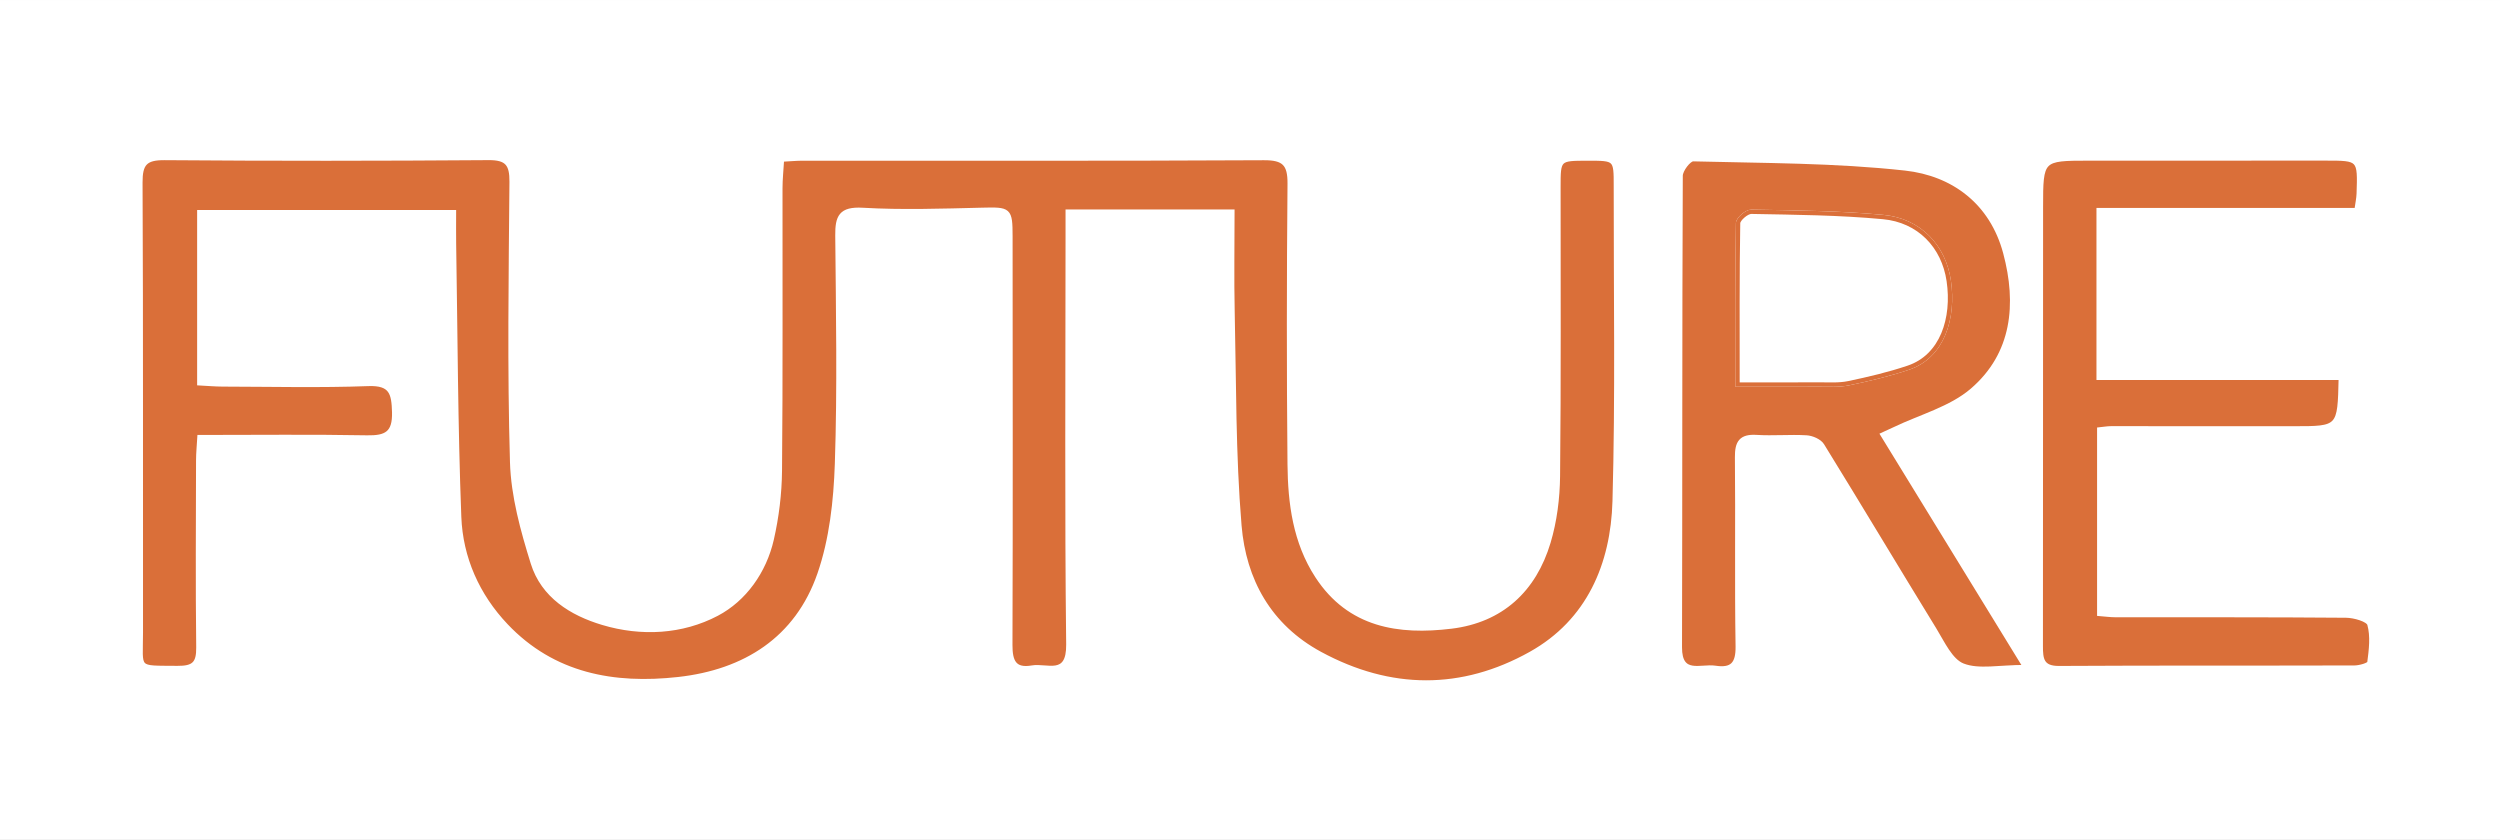
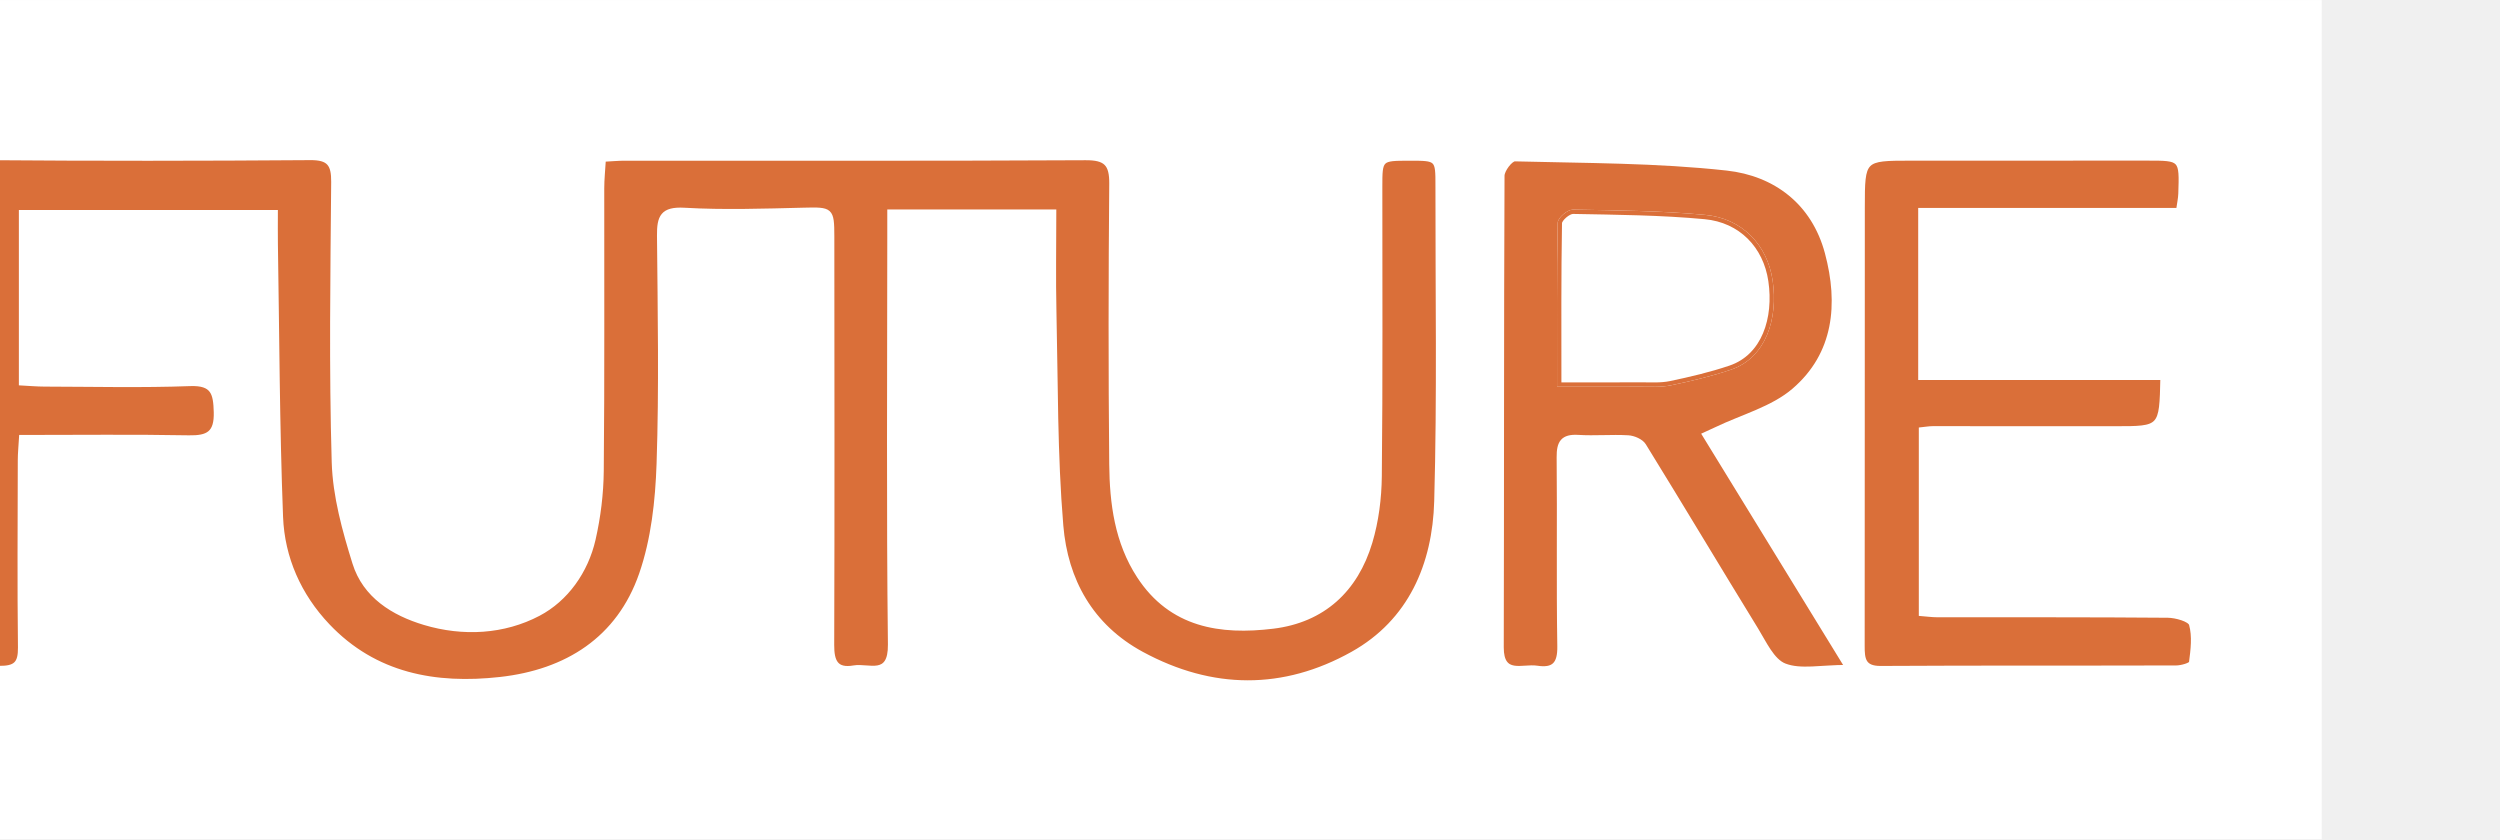
- <svg xmlns="http://www.w3.org/2000/svg" version="1.1" id="Calque_1" x="0px" y="0px" enable-background="new 0 0 1190.55 841.89" xml:space="preserve" viewBox="309 325.87 575 193.05">
+ <svg xmlns="http://www.w3.org/2000/svg" version="1.1" id="Calque_1" x="0px" y="0px" enable-background="new 0 0 1190.55 841.89" xml:space="preserve" viewBox="350 325.87 575 193.05" width="100">
  <g>
-     <path fill="#FFFFFF" d="M309,518.89c0-64.333,0-128.667,0-193c191.667,0,383.333,0,575,0c0,64.333,0,128.667,0,193   C692.333,518.89,500.667,518.89,309,518.89z M488.847,362.571c-0.138,2.372-0.365,4.489-0.368,6.607   c-0.03,21.664,0.094,43.33-0.112,64.992c-0.05,5.258-0.71,10.608-1.878,15.735c-1.688,7.409-6.278,13.812-12.619,17.152   c-7.992,4.21-17.357,4.734-26.24,2.07c-7.207-2.161-13.724-6.21-16.076-13.765c-2.339-7.513-4.529-15.397-4.759-23.179   c-0.634-21.479-0.3-42.99-0.121-64.486c0.034-4.073-1.027-5.529-5.313-5.497c-24.829,0.186-49.662,0.208-74.491,0.007   c-4.453-0.036-5.602,1.287-5.581,5.653c0.168,34.496,0.065,68.993,0.104,103.489c0.01,8.768-1.301,8.072,8.38,8.166   c3.798,0.037,4.899-1.017,4.856-4.742c-0.167-14.33-0.068-28.663-0.038-42.994c0.004-1.751,0.185-3.503,0.291-5.368   c13.25,0,25.905-0.153,38.552,0.083c4.41,0.083,6.361-0.972,6.23-5.822c-0.117-4.345-0.631-6.693-5.941-6.497   c-11.15,0.411-22.327,0.137-33.492,0.113c-1.758-0.004-3.516-0.168-5.389-0.264c0-13.494,0-26.412,0-39.356   c19.555,0,38.798,0,58.571,0c0,2.618-0.032,4.913,0.005,7.206c0.342,20.965,0.386,41.942,1.187,62.889   c0.361,9.448,4.199,18.08,10.796,25.03c10.844,11.424,24.795,13.933,39.623,12.282c15.319-1.706,27.297-9.241,32.466-24.156   c2.767-7.985,3.736-16.858,4.022-25.381c0.586-17.478,0.251-34.991,0.096-52.488c-0.038-4.277,0.735-6.193,5.803-5.9   c9.126,0.526,18.312,0.207,27.466-0.016c6.253-0.152,6.517-0.117,6.521,6.092c0.018,31.33,0.075,62.66-0.029,93.99   c-0.013,3.767,0.896,5.914,5.004,5.201c3.439-0.597,8.437,2.355,8.348-5.31c-0.359-31.159-0.147-62.325-0.145-93.488   c0-1.969,0-3.938,0-6.073c12.802,0,25.162,0,37.876,0c0,7.942-0.14,15.416,0.029,22.884c0.37,16.453,0.211,32.96,1.581,49.336   c1.048,12.526,6.835,23.127,18.566,29.479c16.166,8.753,32.618,8.84,48.452-0.013c13.324-7.45,18.884-20.506,19.29-35.093   c0.672-24.146,0.253-48.323,0.283-72.487c0.008-6.322-0.012-6.322-6.488-6.316c-6.72,0.006-6.722,0.006-6.725,6.578   c-0.009,22.164,0.113,44.33-0.121,66.492c-0.054,5.077-0.715,10.324-2.168,15.173c-3.294,10.995-10.848,17.995-22.36,19.396   c-12.072,1.469-23.419-0.221-30.833-11.599c-5.099-7.827-6.25-16.755-6.335-25.76c-0.203-21.496-0.185-42.996,0.005-64.492   c0.04-4.566-1.308-5.927-5.955-5.902c-35.329,0.189-70.659,0.098-105.989,0.109C492.215,362.331,490.747,362.473,488.847,362.571z    M741.99,425.837c1.557-0.715,2.144-0.974,2.721-1.252c6.03-2.902,12.987-4.727,17.892-8.94c9.686-8.32,10.756-19.904,7.617-31.639   c-3.09-11.551-11.895-18.174-23.027-19.403c-16.138-1.782-32.488-1.695-48.755-2.12c-0.974-0.025-2.89,2.474-2.896,3.805   c-0.162,36.154-0.082,72.309-0.177,108.464c-0.018,6.749,4.823,4.214,8.137,4.723c3.862,0.593,5.244-0.867,5.179-4.949   c-0.232-14.492-0.007-28.99-0.152-43.484c-0.034-3.379,0.878-4.874,4.472-4.648c3.816,0.24,7.669-0.127,11.487,0.093   c1.261,0.073,2.998,0.819,3.614,1.816c8.692,14.084,17.177,28.296,25.842,42.397c1.862,3.029,3.692,7.15,6.517,8.249   c3.681,1.432,8.339,0.35,14.336,0.35C763.443,460.797,752.866,443.56,741.99,425.837z M791.686,374.192c19.951,0,39.535,0,59.32,0   c0.212-1.54,0.467-2.655,0.505-3.777c0.27-8.097,0.256-8.102-7.624-8.102c-18.159-0.001-36.317-0.013-54.476,0.009   c-10.937,0.013-10.99,0.038-10.999,11.192c-0.027,33.651,0.003,67.302-0.033,100.954c-0.003,2.965,0.203,5.095,4.183,5.071   c22.656-0.134,45.313-0.045,67.97-0.114c1.2-0.004,3.365-0.622,3.436-1.168c0.379-2.911,0.773-6.041,0.01-8.774   c-0.313-1.121-3.508-2.013-5.4-2.029c-17.658-0.154-35.317-0.09-52.976-0.111c-1.253-0.002-2.506-0.181-3.771-0.279   c0-14.366,0-28.284,0-42.413c1.087-0.112,1.88-0.264,2.672-0.264c13.993-0.007,27.986,0.005,41.98,0.012   c10.653,0.005,10.653,0.005,10.904-11.631c-18.467,0-36.96,0-55.698,0C791.686,399.552,791.686,387.295,791.686,374.192z" />
-     <path fill="#DA6F39" stroke="#FFFFFF" stroke-miterlimit="10" d="M488.847,362.571c1.9-0.098,3.368-0.24,4.836-0.24   c35.33-0.01,70.66,0.081,105.989-0.109c4.648-0.025,5.996,1.336,5.955,5.902c-0.19,21.496-0.208,42.996-0.005,64.492   c0.085,9.005,1.236,17.934,6.335,25.76c7.413,11.378,18.761,13.069,30.833,11.599c11.512-1.401,19.066-8.401,22.36-19.396   c1.453-4.848,2.114-10.096,2.168-15.173c0.234-22.162,0.112-44.328,0.121-66.492c0.003-6.571,0.005-6.571,6.725-6.578   c6.477-0.006,6.496-0.006,6.488,6.316c-0.029,24.164,0.39,48.34-0.283,72.487c-0.406,14.586-5.967,27.643-19.29,35.093   c-15.834,8.853-32.286,8.767-48.452,0.013c-11.732-6.352-17.518-16.953-18.566-29.479c-1.37-16.375-1.21-32.882-1.581-49.336   c-0.168-7.468-0.029-14.942-0.029-22.884c-12.713,0-25.074,0-37.876,0c0,2.135,0,4.104,0,6.073   c-0.002,31.163-0.213,62.329,0.145,93.488c0.088,7.665-4.909,4.713-8.348,5.31c-4.108,0.714-5.017-1.433-5.004-5.201   c0.104-31.33,0.048-62.66,0.029-93.99c-0.004-6.21-0.267-6.244-6.521-6.092c-9.155,0.223-18.34,0.542-27.466,0.016   c-5.069-0.292-5.841,1.624-5.803,5.9c0.154,17.497,0.49,35.01-0.096,52.488c-0.286,8.523-1.255,17.396-4.022,25.381   c-5.168,14.916-17.147,22.451-32.466,24.156c-14.828,1.651-28.78-0.858-39.623-12.282c-6.597-6.95-10.435-15.582-10.796-25.03   c-0.801-20.948-0.845-41.924-1.187-62.889c-0.037-2.294-0.005-4.588-0.005-7.206c-19.773,0-39.016,0-58.571,0   c0,12.944,0,25.863,0,39.356c1.873,0.096,3.631,0.26,5.389,0.264c11.165,0.024,22.342,0.299,33.492-0.113   c5.31-0.196,5.824,2.152,5.941,6.497c0.131,4.85-1.819,5.904-6.23,5.822c-12.648-0.237-25.303-0.083-38.552-0.083   c-0.106,1.866-0.288,3.617-0.291,5.368c-0.029,14.332-0.129,28.665,0.038,42.994c0.044,3.725-1.058,4.779-4.856,4.742   c-9.681-0.094-8.37,0.602-8.38-8.166c-0.039-34.496,0.064-68.993-0.104-103.489c-0.021-4.366,1.128-5.689,5.581-5.653   c24.829,0.201,49.661,0.179,74.491-0.007c4.287-0.032,5.347,1.424,5.313,5.497c-0.179,21.496-0.513,43.007,0.121,64.486   c0.23,7.781,2.42,15.666,4.759,23.179c2.352,7.554,8.868,11.604,16.076,13.765c8.884,2.664,18.248,2.139,26.24-2.07   c6.341-3.34,10.931-9.743,12.619-17.152c1.168-5.128,1.828-10.477,1.878-15.735c0.206-21.663,0.082-43.328,0.112-64.992   C488.482,367.061,488.709,364.943,488.847,362.571z" />
-     <path fill="#DA6F39" stroke="#FFFFFF" stroke-miterlimit="10" d="M741.99,425.837c10.876,17.723,21.453,34.961,32.806,53.462   c-5.997,0-10.655,1.081-14.336-0.35c-2.825-1.099-4.656-5.219-6.517-8.249c-8.665-14.101-17.15-28.313-25.842-42.397   c-0.615-0.997-2.352-1.743-3.614-1.816c-3.818-0.221-7.671,0.146-11.487-0.093c-3.594-0.226-4.506,1.269-4.472,4.648   c0.145,14.494-0.08,28.992,0.152,43.484c0.065,4.081-1.316,5.542-5.179,4.949c-3.313-0.509-8.154,2.027-8.137-4.723   c0.094-36.155,0.015-72.31,0.177-108.464c0.006-1.331,1.922-3.831,2.896-3.805c16.267,0.424,32.617,0.338,48.755,2.12   c11.132,1.229,19.937,7.852,23.027,19.403c3.14,11.735,2.069,23.319-7.617,31.639c-4.905,4.213-11.862,6.038-17.892,8.94   C744.134,424.863,743.547,425.121,741.99,425.837z M708.623,414.317c6.706,0,12.662,0.022,18.618-0.011   c2.324-0.013,4.715,0.172,6.958-0.298c4.622-0.969,9.25-2.06,13.719-3.568c7.805-2.634,10.56-11.37,9.297-19.97   c-1.178-8.022-6.849-13.912-15.101-14.684c-10.055-0.94-20.197-1.017-30.307-1.212c-1.044-0.02-3.03,1.684-3.046,2.614   C708.553,389.292,708.623,401.4,708.623,414.317z" />
-     <path fill="#DA6F39" stroke="#FFFFFF" stroke-miterlimit="10" d="M791.686,374.192c0,13.103,0,25.36,0,38.575   c18.738,0,37.231,0,55.698,0c-0.251,11.636-0.251,11.637-10.904,11.631c-13.993-0.007-27.986-0.019-41.98-0.012   c-0.793,0-1.585,0.153-2.672,0.264c0,14.129,0,28.047,0,42.413c1.265,0.098,2.518,0.277,3.771,0.279   c17.659,0.021,35.318-0.043,52.976,0.111c1.892,0.017,5.087,0.908,5.4,2.029c0.763,2.733,0.369,5.863-0.01,8.774   c-0.071,0.546-2.236,1.165-3.436,1.168c-22.656,0.068-45.314-0.02-67.97,0.114c-3.98,0.024-4.186-2.106-4.183-5.071   c0.036-33.651,0.005-67.302,0.033-100.954c0.009-11.155,0.062-11.179,10.999-11.192c18.159-0.022,36.317-0.01,54.476-0.009   c7.88,0,7.894,0.005,7.624,8.102c-0.037,1.122-0.292,2.237-0.505,3.777C831.221,374.192,811.637,374.192,791.686,374.192z" />
-     <path fill="#FFFFFF" stroke="#DA6F39" stroke-miterlimit="10" d="M708.623,414.317c0-12.917-0.07-25.025,0.138-37.129   c0.016-0.93,2.002-2.634,3.046-2.614c10.109,0.194,20.252,0.272,30.307,1.212c8.252,0.771,13.922,6.661,15.101,14.684   c1.263,8.601-1.492,17.336-9.297,19.97c-4.468,1.508-9.097,2.599-13.719,3.568c-2.242,0.47-4.633,0.286-6.958,0.298   C721.286,414.339,715.33,414.317,708.623,414.317z" />
+     <path fill="#FFFFFF" d="M309 518.89v-193h575v193H309zm179.847 -156.319c-0.138 2.372 -0.365 4.489 -0.368 6.607 -0.03 21.664 0.094 43.33 -0.112 64.992 -0.05 5.258 -0.71 10.608 -1.878 15.735 -1.688 7.409 -6.278 13.812 -12.619 17.152 -7.992 4.21 -17.357 4.734 -26.24 2.07 -7.207 -2.161 -13.724 -6.21 -16.076 -13.765 -2.339 -7.513 -4.529 -15.397 -4.759 -23.179 -0.634 -21.479 -0.3 -42.99 -0.121 -64.486 0.034 -4.073 -1.027 -5.529 -5.313 -5.497 -24.829 0.186 -49.662 0.208 -74.491 0.007 -4.453 -0.036 -5.602 1.287 -5.581 5.653 0.168 34.496 0.065 68.993 0.104 103.489 0.01 8.768 -1.301 8.072 8.38 8.166 3.798 0.037 4.899 -1.017 4.856 -4.742 -0.167 -14.33 -0.068 -28.663 -0.038 -42.994 0.004 -1.751 0.185 -3.503 0.291 -5.368 13.25 0 25.905 -0.153 38.552 0.083 4.41 0.083 6.361 -0.972 6.23 -5.822 -0.117 -4.345 -0.631 -6.693 -5.941 -6.497 -11.15 0.411 -22.327 0.137 -33.492 0.113 -1.758 -0.004 -3.516 -0.168 -5.389 -0.264v-39.356h58.571c0 2.618 -0.032 4.913 0.005 7.206 0.342 20.965 0.386 41.942 1.187 62.889 0.361 9.448 4.199 18.08 10.796 25.03 10.844 11.424 24.795 13.933 39.623 12.282 15.319 -1.706 27.297 -9.241 32.466 -24.156 2.767 -7.985 3.736 -16.858 4.022 -25.381 0.586 -17.478 0.251 -34.991 0.096 -52.488 -0.038 -4.277 0.735 -6.193 5.803 -5.9 9.126 0.526 18.312 0.207 27.466 -0.016 6.253 -0.152 6.517 -0.117 6.521 6.092 0.018 31.33 0.075 62.66 -0.029 93.99 -0.013 3.767 0.896 5.914 5.004 5.201 3.439 -0.597 8.437 2.355 8.348 -5.31 -0.359 -31.159 -0.147 -62.325 -0.145 -93.488v-6.073h37.876c0 7.942 -0.14 15.416 0.029 22.884 0.37 16.453 0.211 32.96 1.581 49.336 1.048 12.526 6.835 23.127 18.566 29.479 16.166 8.753 32.618 8.84 48.452 -0.013 13.324 -7.45 18.884 -20.506 19.29 -35.093 0.672 -24.146 0.253 -48.323 0.283 -72.487 0.008 -6.322 -0.012 -6.322 -6.488 -6.316 -6.72 0.006 -6.722 0.006 -6.725 6.578 -0.009 22.164 0.113 44.33 -0.121 66.492 -0.054 5.077 -0.715 10.324 -2.168 15.173 -3.294 10.995 -10.848 17.995 -22.36 19.396 -12.072 1.469 -23.419 -0.221 -30.833 -11.599 -5.099 -7.827 -6.25 -16.755 -6.335 -25.76 -0.203 -21.496 -0.185 -42.996 0.005 -64.492 0.04 -4.566 -1.308 -5.927 -5.955 -5.902 -35.329 0.189 -70.659 0.098 -105.989 0.109 -1.469 0 -2.937 0.142 -4.837 0.24zm253.143 63.266c1.557 -0.715 2.144 -0.974 2.721 -1.252 6.03 -2.902 12.987 -4.727 17.892 -8.94 9.686 -8.32 10.756 -19.904 7.617 -31.639 -3.09 -11.551 -11.895 -18.174 -23.027 -19.403 -16.138 -1.782 -32.488 -1.695 -48.755 -2.12 -0.974 -0.025 -2.89 2.474 -2.896 3.805 -0.162 36.154 -0.082 72.309 -0.177 108.464 -0.018 6.749 4.823 4.214 8.137 4.723 3.862 0.593 5.244 -0.867 5.179 -4.949 -0.232 -14.492 -0.007 -28.99 -0.152 -43.484 -0.034 -3.379 0.878 -4.874 4.472 -4.648 3.816 0.24 7.669 -0.127 11.487 0.093 1.261 0.073 2.998 0.819 3.614 1.816 8.692 14.084 17.177 28.296 25.842 42.397 1.862 3.029 3.692 7.15 6.517 8.249 3.681 1.432 8.339 0.35 14.336 0.35l-32.807 -53.462zm49.696 -51.645h59.32c0.212 -1.54 0.467 -2.655 0.505 -3.777 0.27 -8.097 0.256 -8.102 -7.624 -8.102 -18.159 -0.001 -36.317 -0.013 -54.476 0.009 -10.937 0.013 -10.99 0.038 -10.999 11.192 -0.027 33.651 0.003 67.302 -0.033 100.954 -0.003 2.965 0.203 5.095 4.183 5.071 22.656 -0.134 45.313 -0.045 67.97 -0.114 1.2 -0.004 3.365 -0.622 3.436 -1.168 0.379 -2.911 0.773 -6.041 0.01 -8.774 -0.313 -1.121 -3.508 -2.013 -5.4 -2.029 -17.658 -0.154 -35.317 -0.09 -52.976 -0.111 -1.253 -0.002 -2.506 -0.181 -3.771 -0.279v-42.413c1.087 -0.112 1.88 -0.264 2.672 -0.264 13.993 -0.007 27.986 0.005 41.98 0.012 10.653 0.005 10.653 0.005 10.904 -11.631h-55.698c-0.003 -13.216 -0.003 -25.473 -0.003 -38.576z" />
+     <path fill="#DA6F39" stroke="#FFFFFF" stroke-miterlimit="10" d="M488.847 362.571c1.9 -0.098 3.368 -0.24 4.836 -0.24 35.33 -0.01 70.66 0.081 105.989 -0.109 4.648 -0.025 5.996 1.336 5.955 5.902 -0.19 21.496 -0.208 42.996 -0.005 64.492 0.085 9.005 1.236 17.934 6.335 25.76 7.413 11.378 18.761 13.069 30.833 11.599 11.512 -1.401 19.066 -8.401 22.36 -19.396 1.453 -4.848 2.114 -10.096 2.168 -15.173 0.234 -22.162 0.112 -44.328 0.121 -66.492 0.003 -6.571 0.005 -6.571 6.725 -6.578 6.477 -0.006 6.496 -0.006 6.488 6.316 -0.029 24.164 0.39 48.34 -0.283 72.487 -0.406 14.586 -5.967 27.643 -19.29 35.093 -15.834 8.853 -32.286 8.767 -48.452 0.013 -11.732 -6.352 -17.518 -16.953 -18.566 -29.479 -1.37 -16.375 -1.21 -32.882 -1.581 -49.336 -0.168 -7.468 -0.029 -14.942 -0.029 -22.884h-37.876v6.073c-0.002 31.163 -0.213 62.329 0.145 93.488 0.088 7.665 -4.909 4.713 -8.348 5.31 -4.108 0.714 -5.017 -1.433 -5.004 -5.201 0.104 -31.33 0.048 -62.66 0.029 -93.99 -0.004 -6.21 -0.267 -6.244 -6.521 -6.092 -9.155 0.223 -18.34 0.542 -27.466 0.016 -5.069 -0.292 -5.841 1.624 -5.803 5.9 0.154 17.497 0.49 35.01 -0.096 52.488 -0.286 8.523 -1.255 17.396 -4.022 25.381 -5.168 14.916 -17.147 22.451 -32.466 24.156 -14.828 1.651 -28.78 -0.858 -39.623 -12.282 -6.597 -6.95 -10.435 -15.582 -10.796 -25.03 -0.801 -20.948 -0.845 -41.924 -1.187 -62.889 -0.037 -2.294 -0.005 -4.588 -0.005 -7.206h-58.571v39.356c1.873 0.096 3.631 0.26 5.389 0.264 11.165 0.024 22.342 0.299 33.492 -0.113 5.31 -0.196 5.824 2.152 5.941 6.497 0.131 4.85 -1.819 5.904 -6.23 5.822 -12.648 -0.237 -25.303 -0.083 -38.552 -0.083 -0.106 1.866 -0.288 3.617 -0.291 5.368 -0.029 14.332 -0.129 28.665 0.038 42.994 0.044 3.725 -1.058 4.779 -4.856 4.742 -9.681 -0.094 -8.37 0.602 -8.38 -8.166 -0.039 -34.496 0.064 -68.993 -0.104 -103.489 -0.021 -4.366 1.128 -5.689 5.581 -5.653 24.829 0.201 49.661 0.179 74.491 -0.007 4.287 -0.032 5.347 1.424 5.313 5.497 -0.179 21.496 -0.513 43.007 0.121 64.486 0.23 7.781 2.42 15.666 4.759 23.179 2.352 7.554 8.868 11.604 16.076 13.765 8.884 2.664 18.248 2.139 26.24 -2.07 6.341 -3.34 10.931 -9.743 12.619 -17.152 1.168 -5.128 1.828 -10.477 1.878 -15.735 0.206 -21.663 0.082 -43.328 0.112 -64.992 0.004 -2.117 0.231 -4.235 0.369 -6.607z" stroke-width="1" />
+     <path fill="#DA6F39" stroke="#FFFFFF" stroke-miterlimit="10" d="m741.99 425.837 32.806 53.462c-5.997 0 -10.655 1.081 -14.336 -0.35 -2.825 -1.099 -4.656 -5.219 -6.517 -8.249 -8.665 -14.101 -17.15 -28.313 -25.842 -42.397 -0.615 -0.997 -2.352 -1.743 -3.614 -1.816 -3.818 -0.221 -7.671 0.146 -11.487 -0.093 -3.594 -0.226 -4.506 1.269 -4.472 4.648 0.145 14.494 -0.08 28.992 0.152 43.484 0.065 4.081 -1.316 5.542 -5.179 4.949 -3.313 -0.509 -8.154 2.027 -8.137 -4.723 0.094 -36.155 0.015 -72.31 0.177 -108.464 0.006 -1.331 1.922 -3.831 2.896 -3.805 16.267 0.424 32.617 0.338 48.755 2.12 11.132 1.229 19.937 7.852 23.027 19.403 3.14 11.735 2.069 23.319 -7.617 31.639 -4.905 4.213 -11.862 6.038 -17.892 8.94 -0.576 0.278 -1.163 0.536 -2.72 1.252zm-33.367 -11.52c6.706 0 12.662 0.022 18.618 -0.011 2.324 -0.013 4.715 0.172 6.958 -0.298 4.622 -0.969 9.25 -2.06 13.719 -3.568 7.805 -2.634 10.56 -11.37 9.297 -19.97 -1.178 -8.022 -6.849 -13.912 -15.101 -14.684 -10.055 -0.94 -20.197 -1.017 -30.307 -1.212 -1.044 -0.02 -3.03 1.684 -3.046 2.614 -0.208 12.104 -0.138 24.212 -0.138 37.129z" stroke-width="1" />
+     <path fill="#DA6F39" stroke="#FFFFFF" stroke-miterlimit="10" d="M791.686 374.192v38.575h55.698c-0.251 11.636 -0.251 11.637 -10.904 11.631 -13.993 -0.007 -27.986 -0.019 -41.98 -0.012 -0.793 0 -1.585 0.153 -2.672 0.264v42.413c1.265 0.098 2.518 0.277 3.771 0.279 17.659 0.021 35.318 -0.043 52.976 0.111 1.892 0.017 5.087 0.908 5.4 2.029 0.763 2.733 0.369 5.863 -0.01 8.774 -0.071 0.546 -2.236 1.165 -3.436 1.168 -22.656 0.068 -45.314 -0.02 -67.97 0.114 -3.98 0.024 -4.186 -2.106 -4.183 -5.071 0.036 -33.651 0.005 -67.302 0.033 -100.954 0.009 -11.155 0.062 -11.179 10.999 -11.192 18.159 -0.022 36.317 -0.01 54.476 -0.009 7.88 0 7.894 0.005 7.624 8.102 -0.037 1.122 -0.292 2.237 -0.505 3.777l-59.317 0.001z" stroke-width="1" />
+     <path fill="#FFFFFF" stroke="#DA6F39" stroke-miterlimit="10" d="M708.623 414.317c0 -12.917 -0.07 -25.025 0.138 -37.129 0.016 -0.93 2.002 -2.634 3.046 -2.614 10.109 0.194 20.252 0.272 30.307 1.212 8.252 0.771 13.922 6.661 15.101 14.684 1.263 8.601 -1.492 17.336 -9.297 19.97 -4.468 1.508 -9.097 2.599 -13.719 3.568 -2.242 0.47 -4.633 0.286 -6.958 0.298 -5.955 0.033 -11.911 0.011 -18.618 0.011z" stroke-width="1" />
  </g>
</svg>
